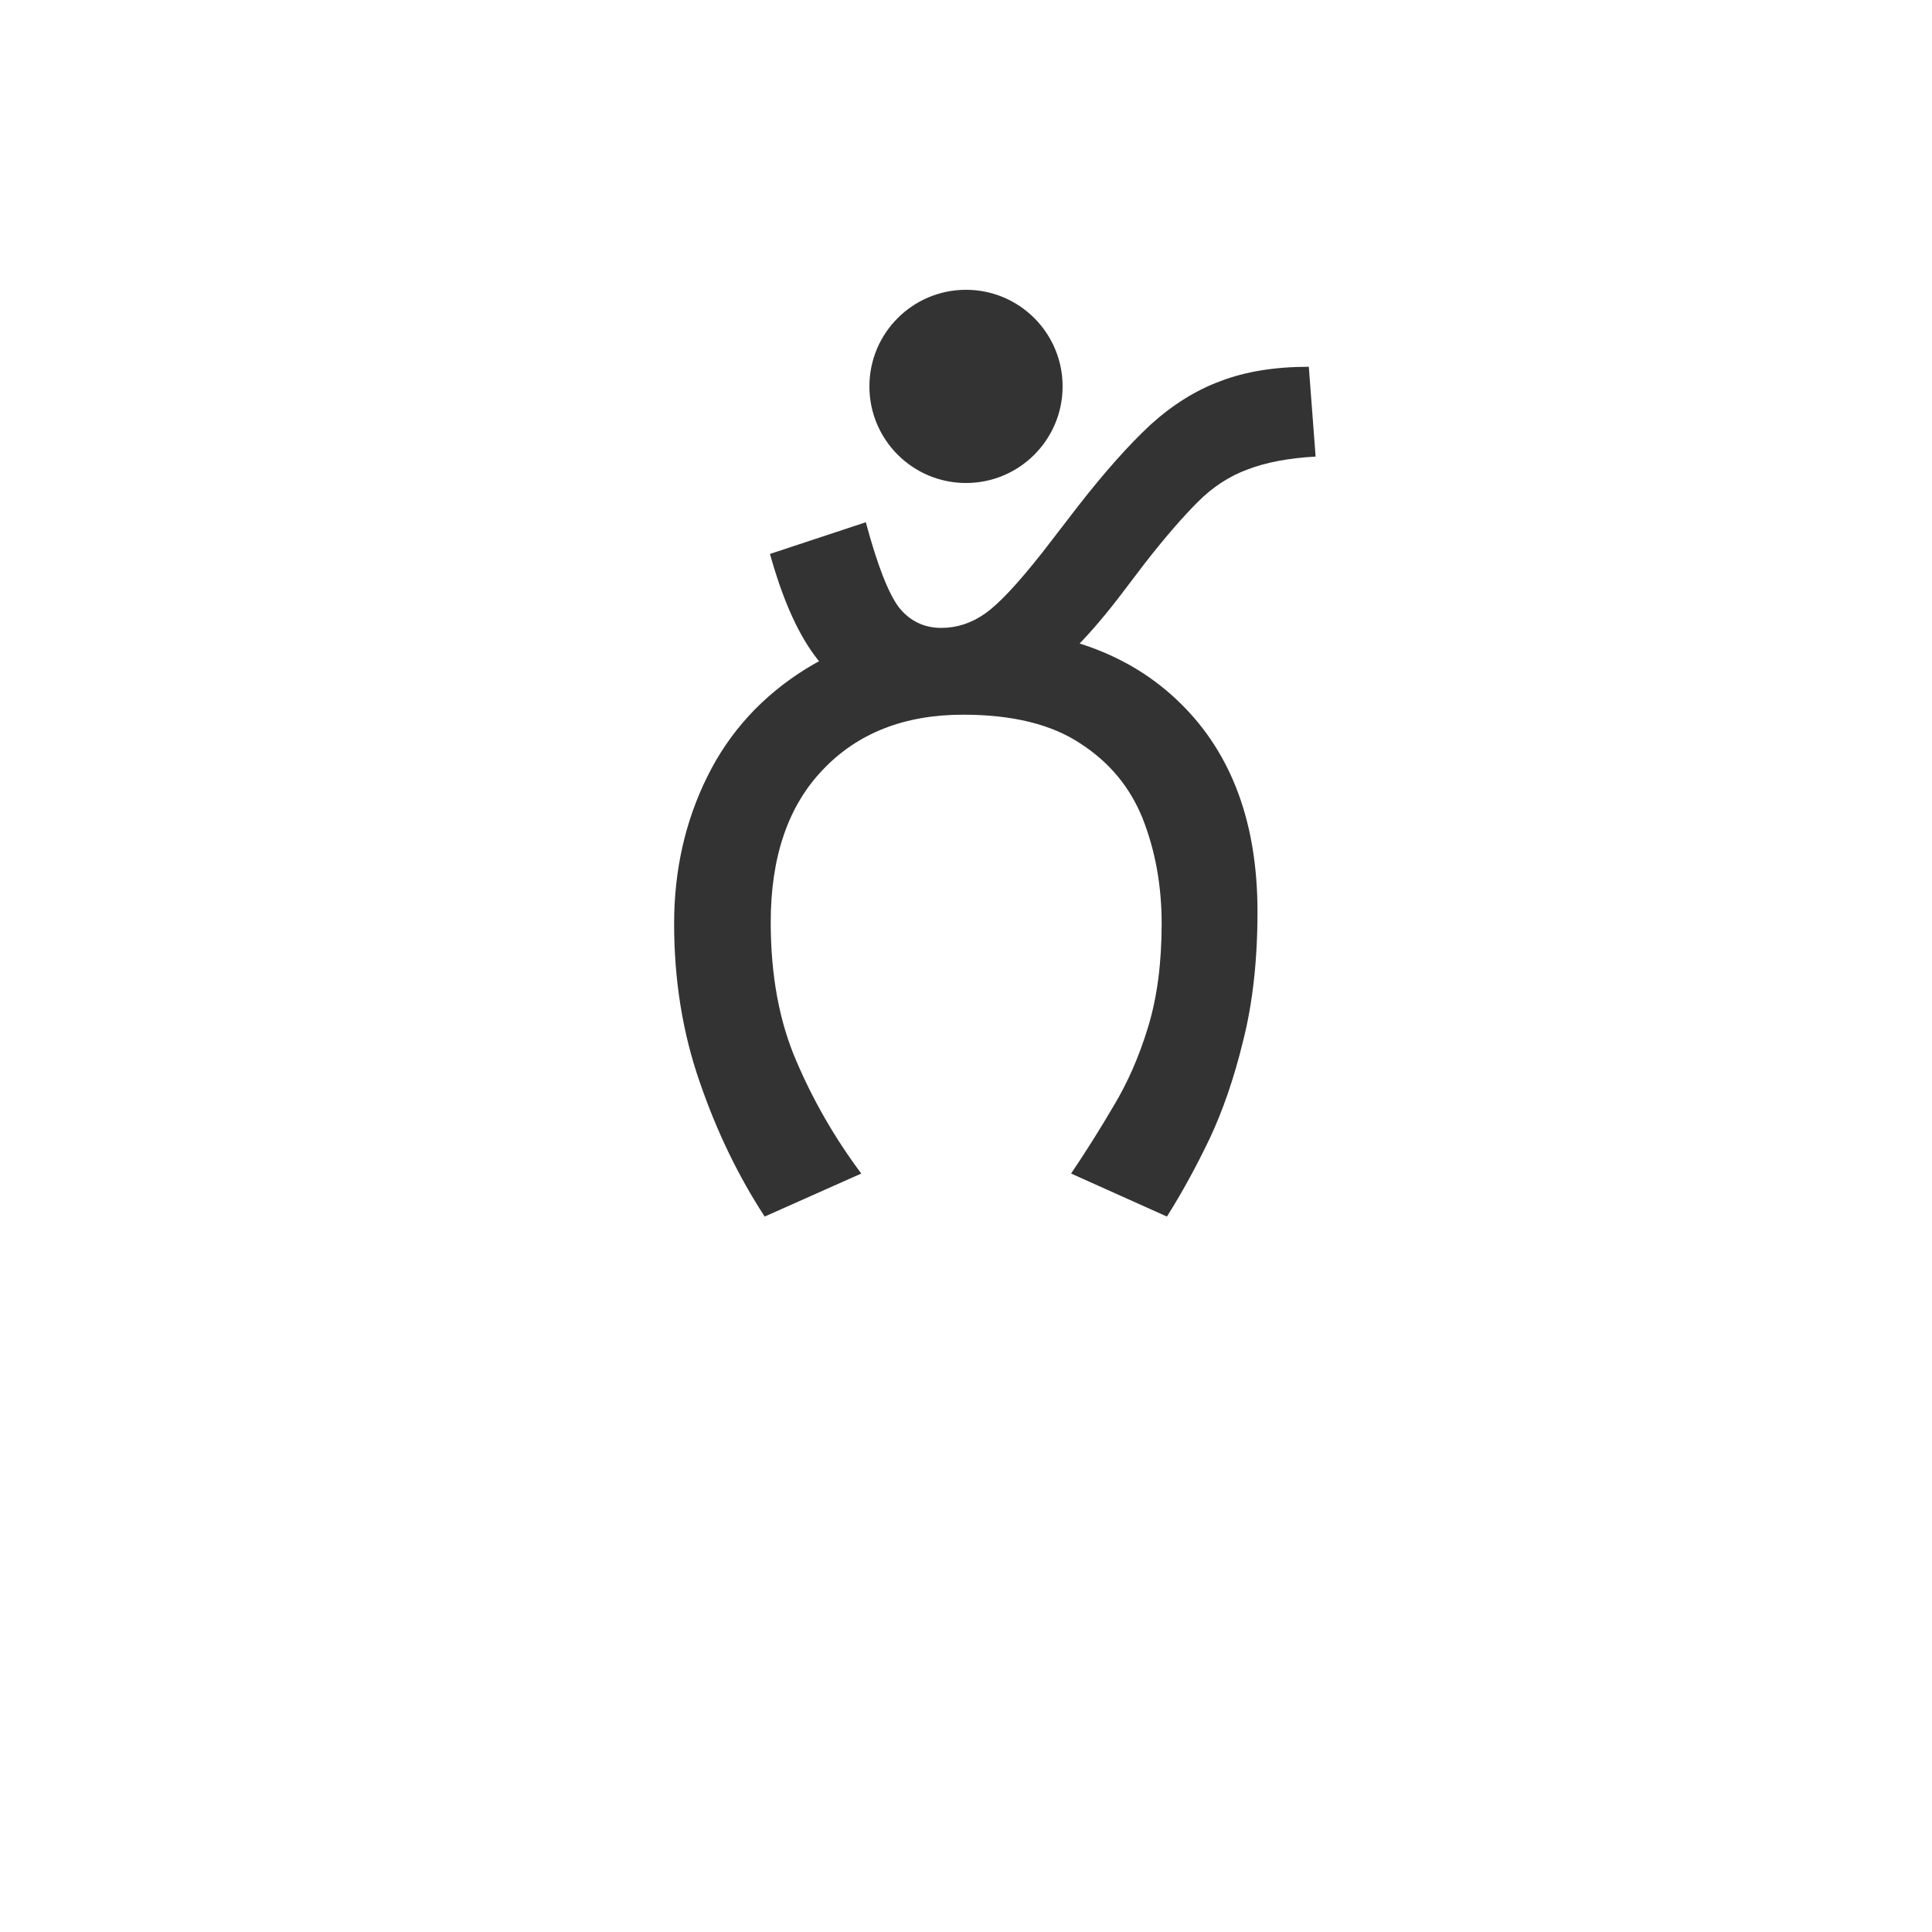
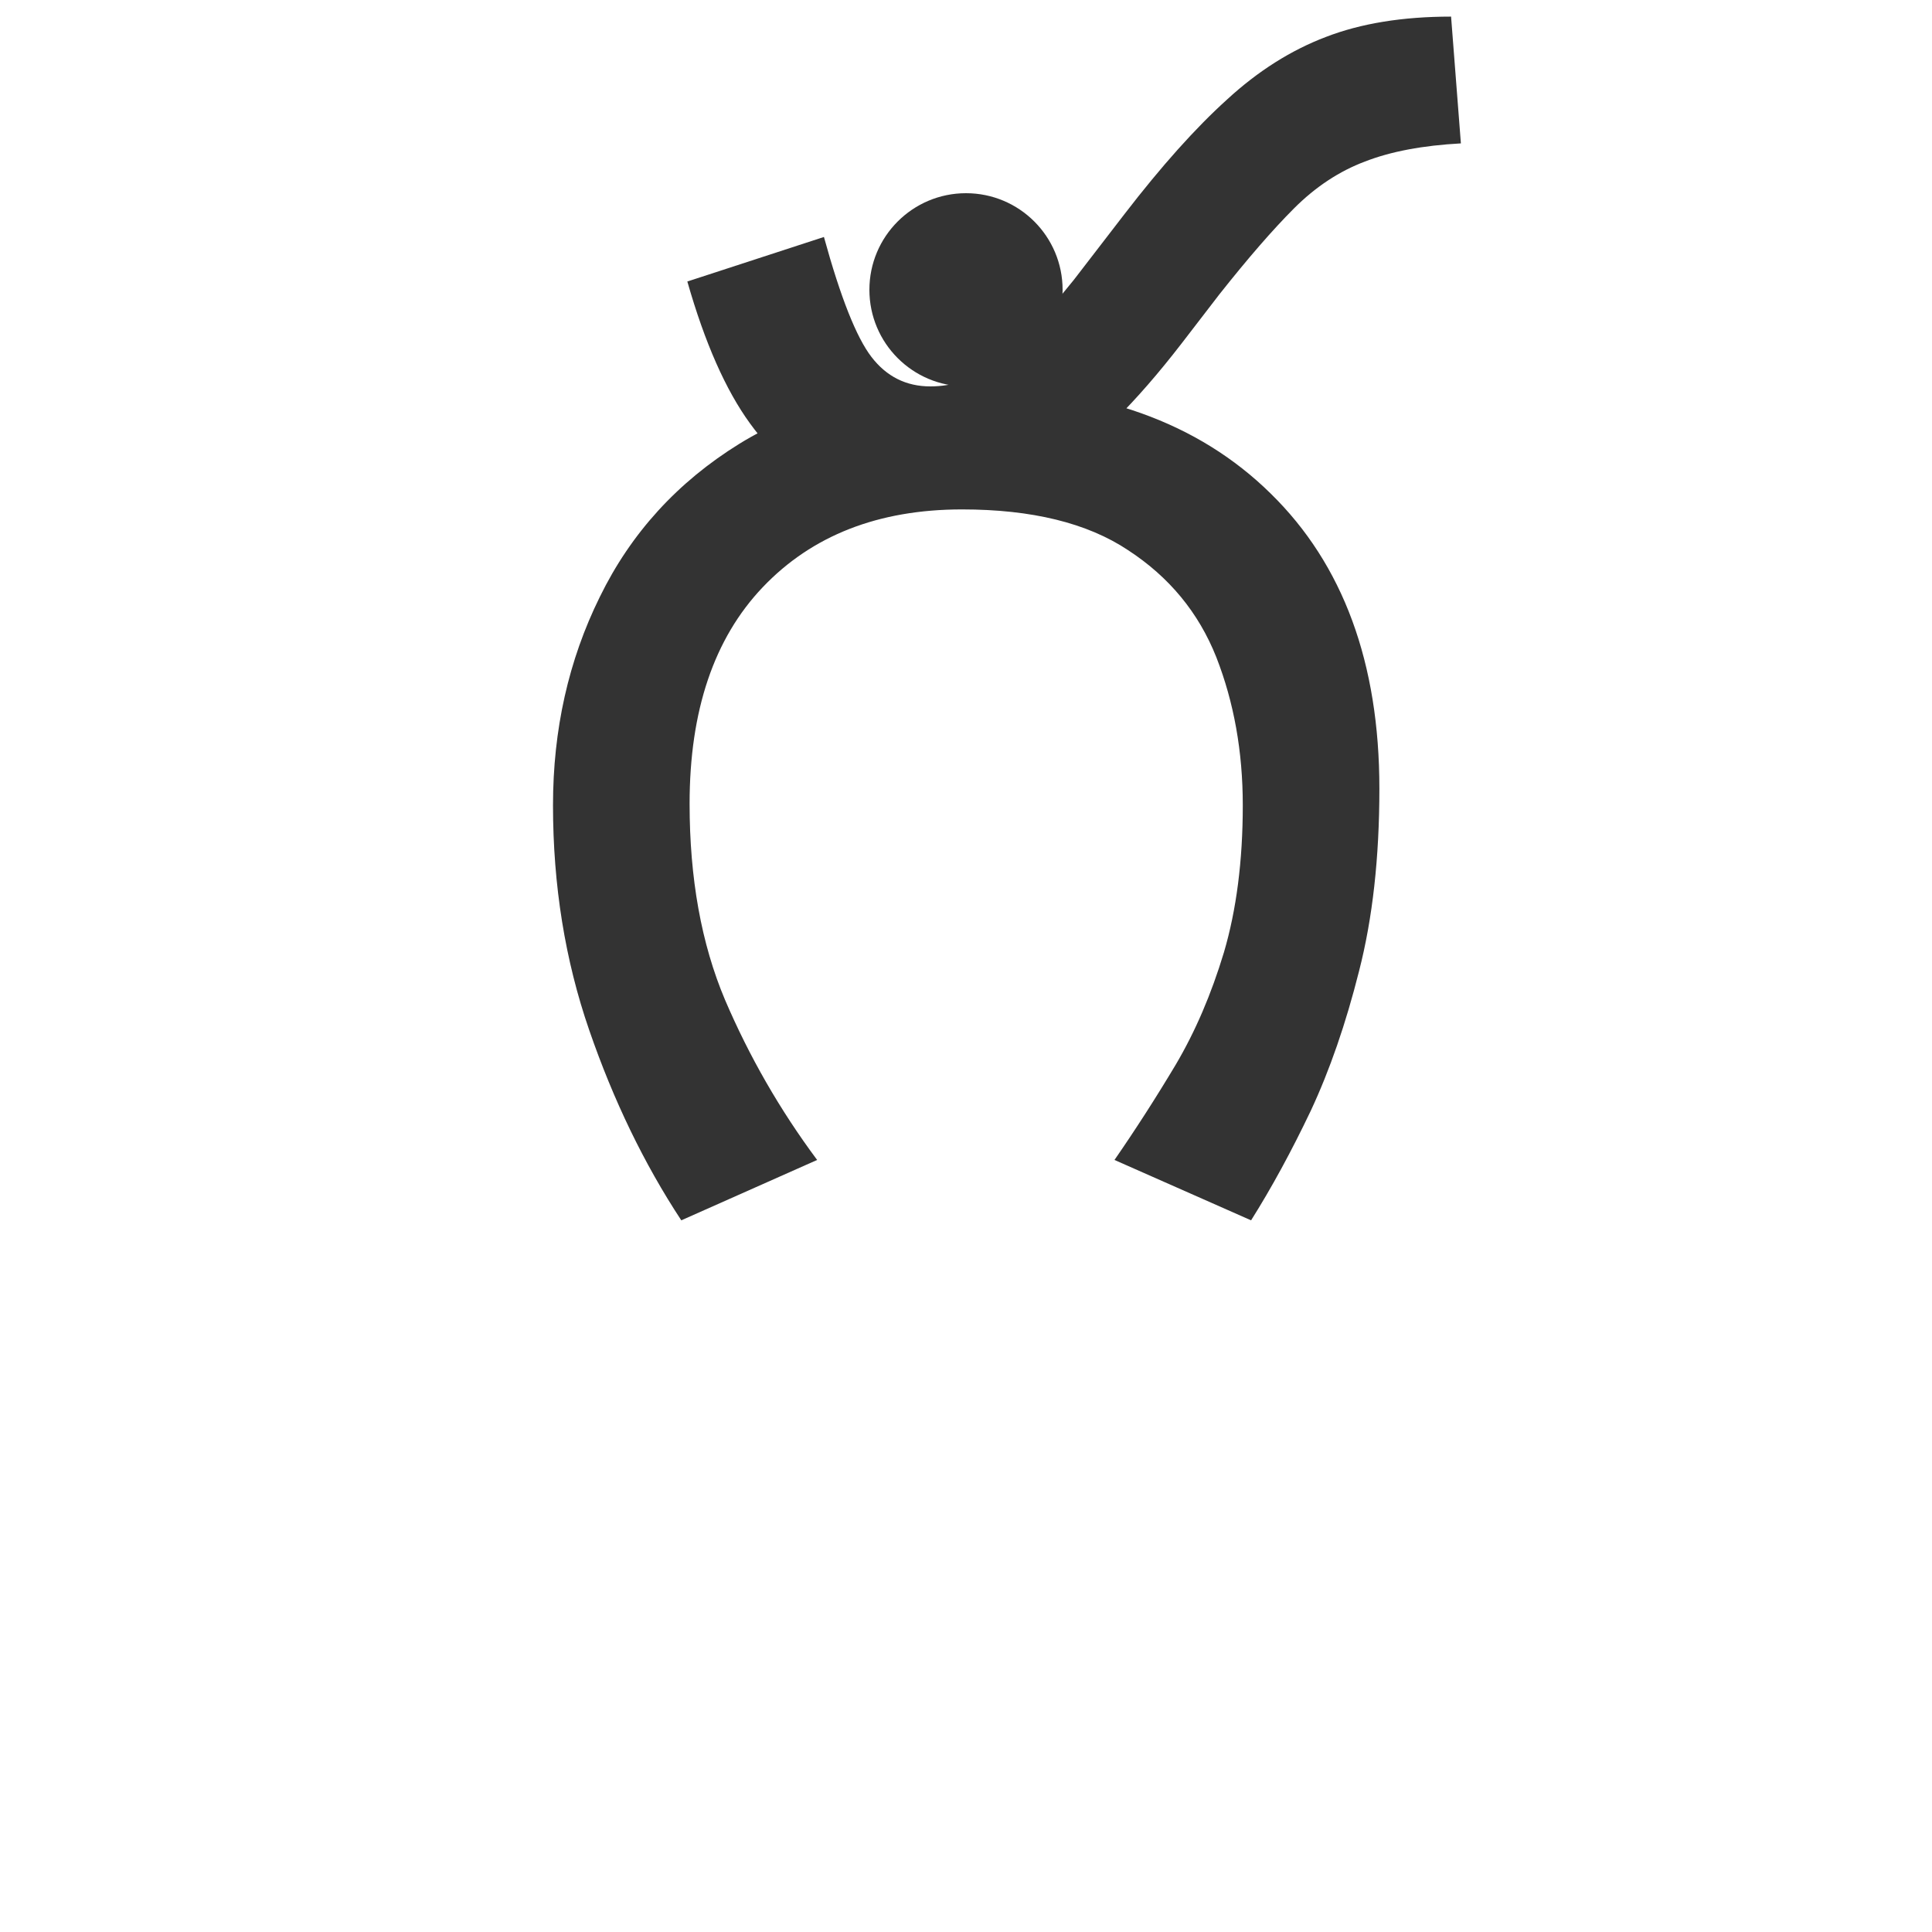
<svg xmlns="http://www.w3.org/2000/svg" width="40" height="40">
-   <text x="20" y="25" text-anchor="middle" font-family="Noto Sans Telugu, Arial" font-size="24" fill="var(--text-primary, #333)">గ</text>
-   <circle cx="20" cy="8" r="2" fill="var(--text-primary, #333)" />
+   <text x="20" y="25" text-anchor="middle" font-family="Noto Sans Telugu, Arial" font-size="34" fill="var(--text-primary, #333)">గ</text>
+   <circle cx="20" cy="6" r="2" fill="var(--text-primary, #333)" />
</svg>
